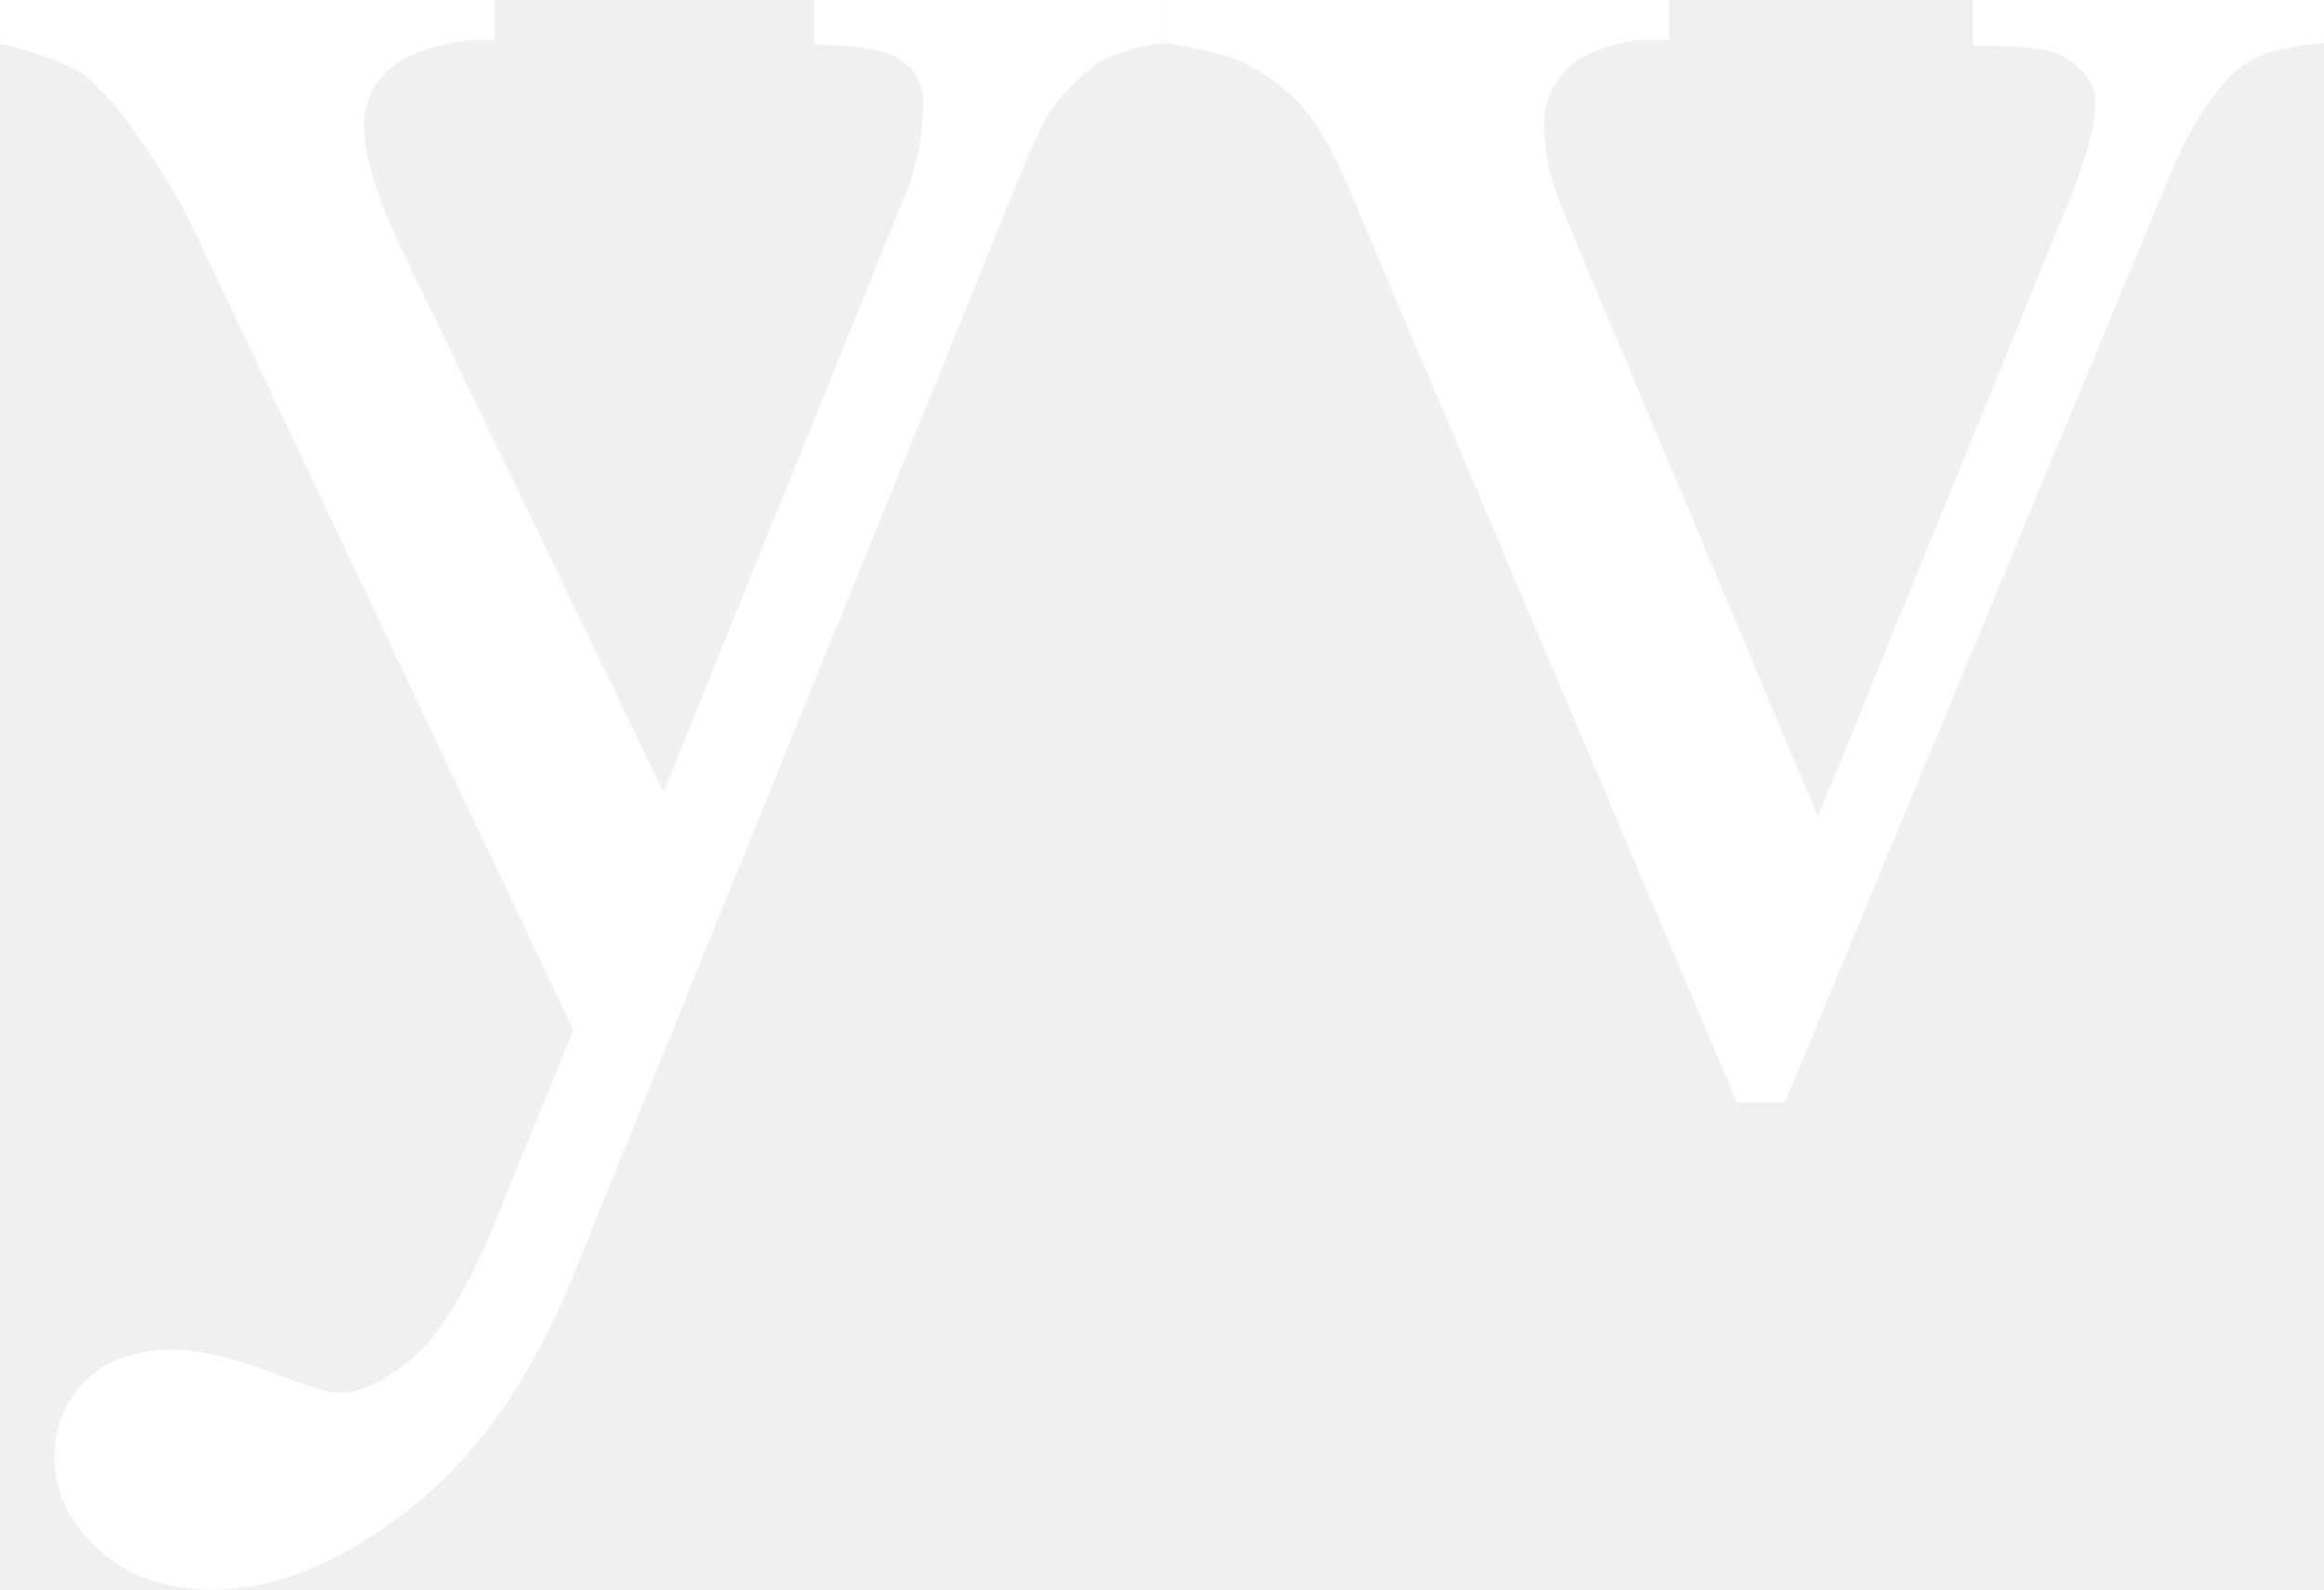
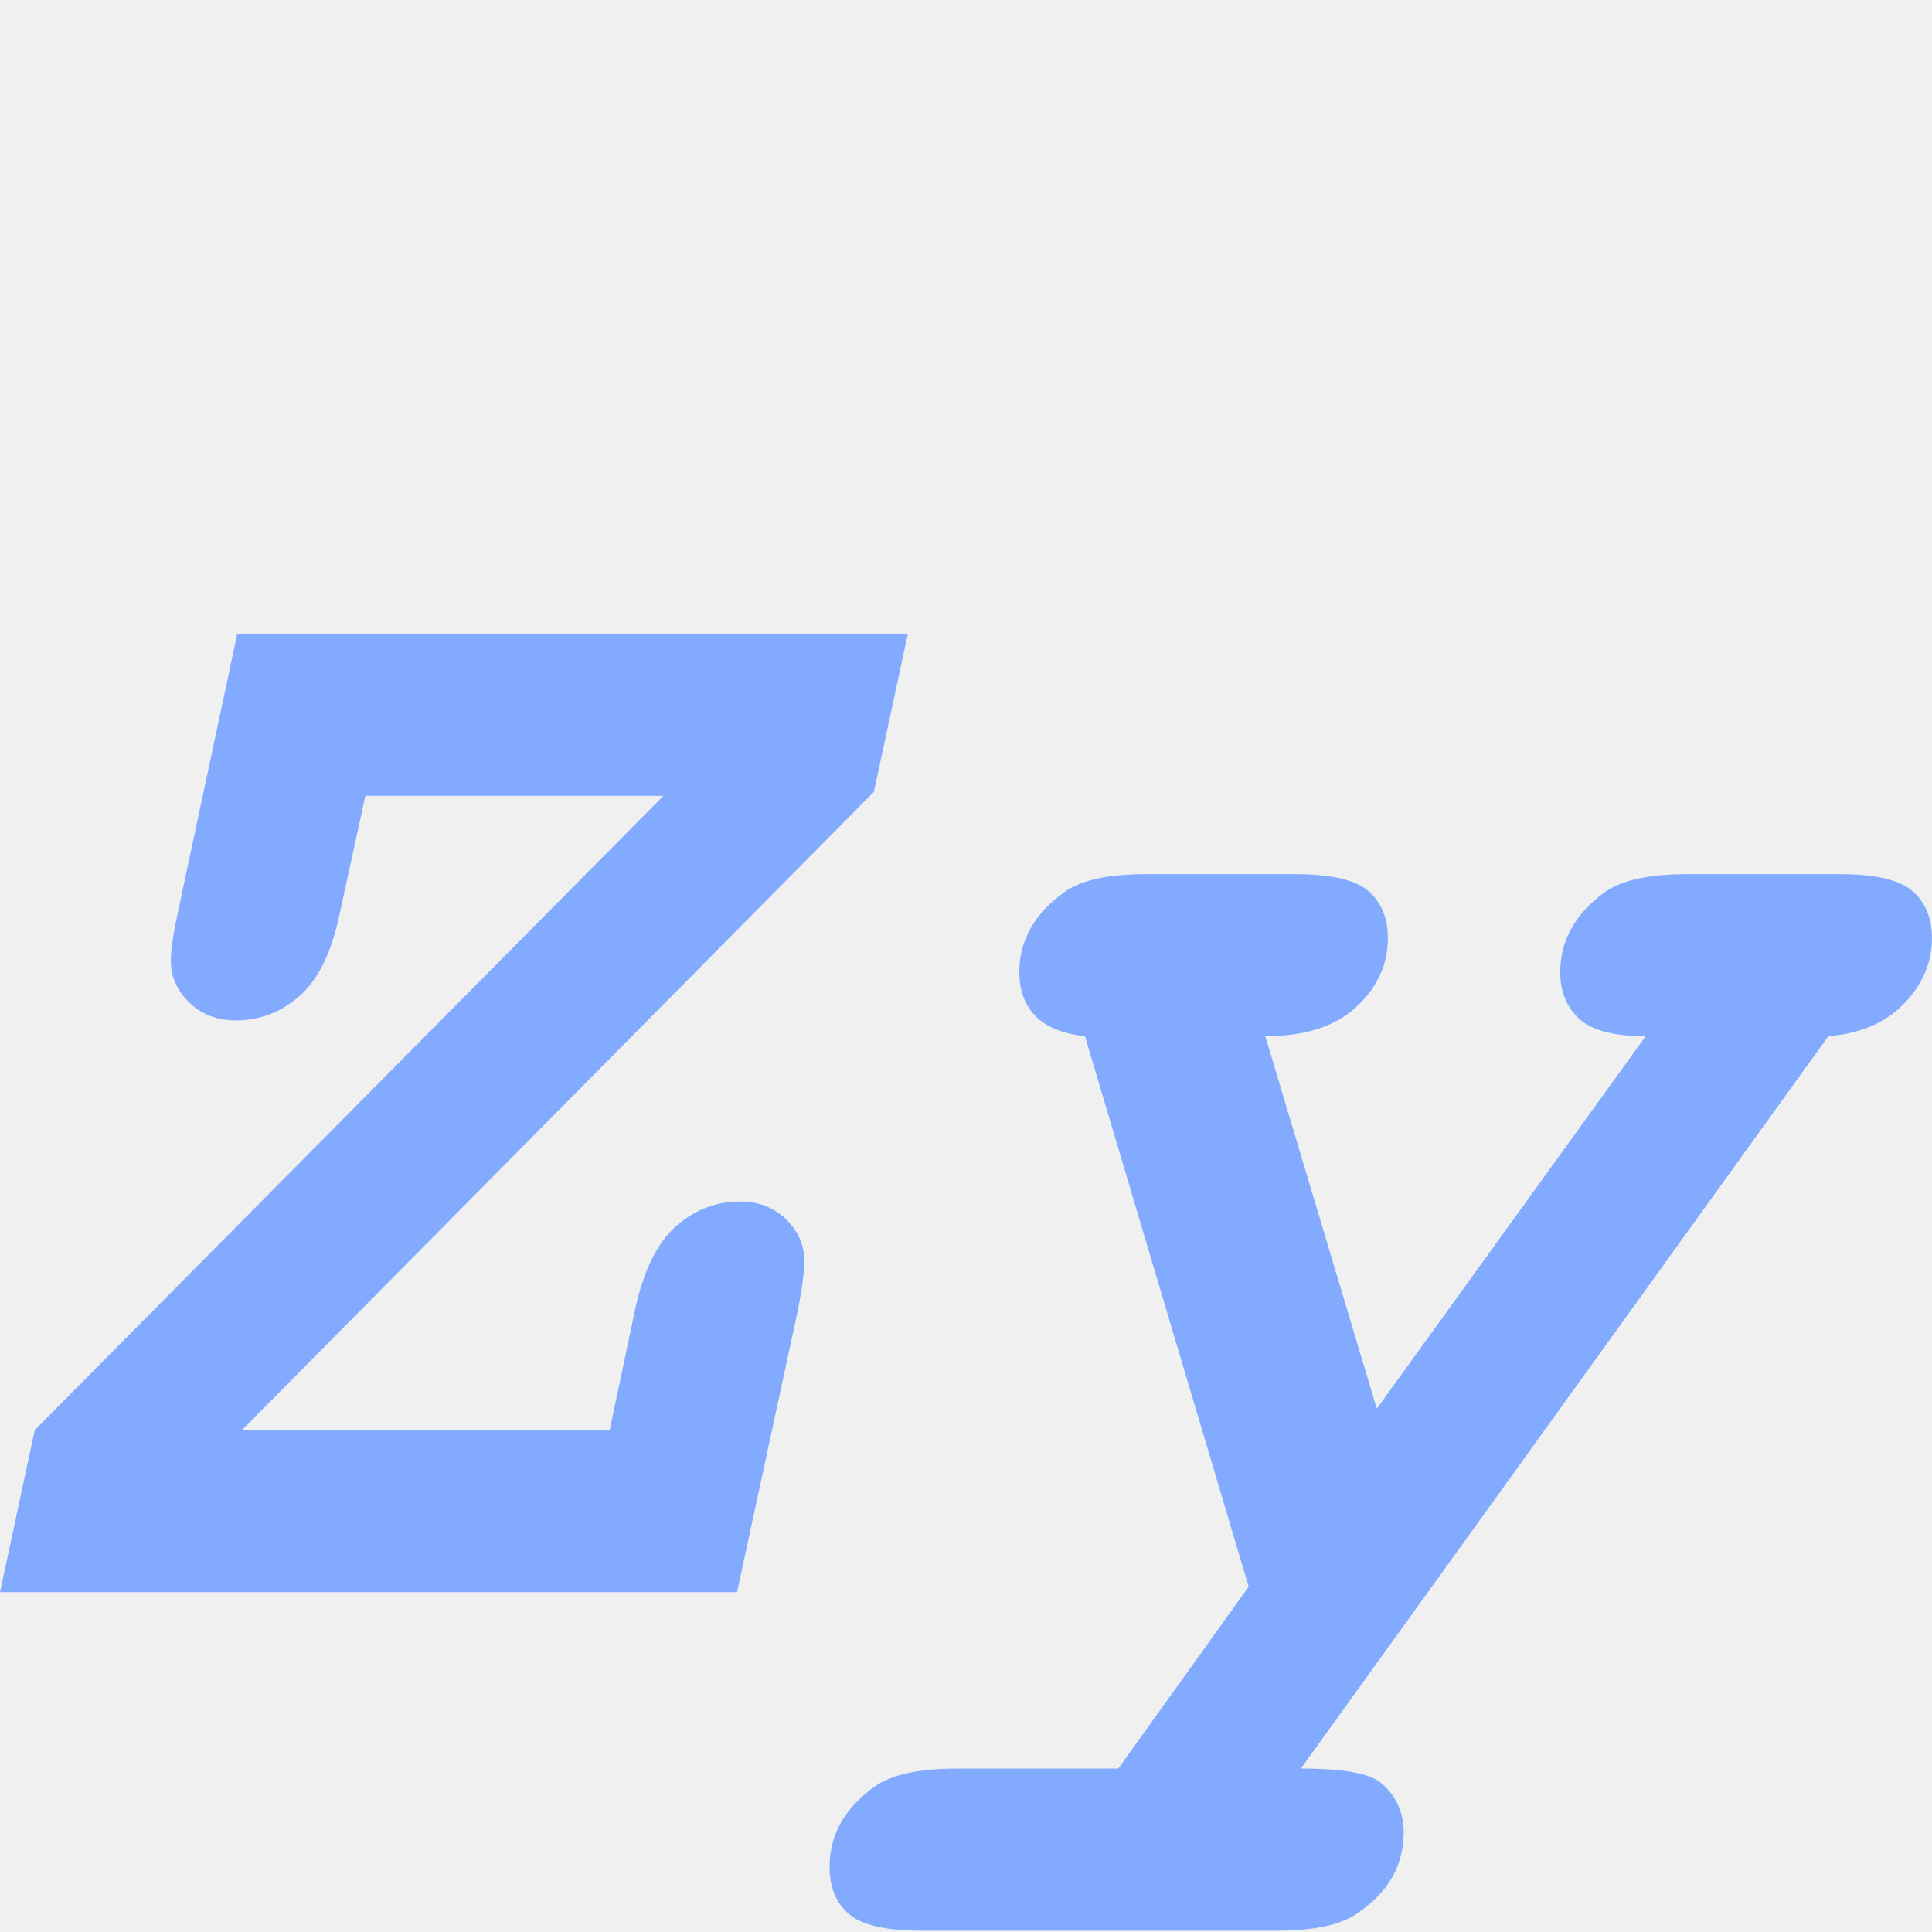
- <svg xmlns="http://www.w3.org/2000/svg" viewBox="0 0 291 198.93">
-   <defs>
-     <style>.a{fill:#fff;}</style>
-   </defs>
-   <path class="a" d="M189,281h62v5h-3.23c-4.4.71-7.69,1.66-9.89,3.56a9,9,0,0,0-3.3,7.11q0,5.71,4.84,15.82l32.66,67.67,30-74.12a30.8,30.8,0,0,0,2.49-11.86,6.42,6.42,0,0,0-1-4,7.8,7.8,0,0,0-3.66-2.56c-1.66-.63-4.59-1-8.92-1V281h44v5.42a20.68,20.68,0,0,0-8.32,2.34,24.32,24.32,0,0,0-6.43,6.6q-1.31,2-5,11.27L260.83,440.52Q253,460,240.17,470t-24.6,10q-8.61,0-14.16-5c-3.7-3.33-5.55-7.13-5.55-11.43a12.87,12.87,0,0,1,4-9.89q4-3.74,11-3.73,4.82,0,13.14,3.22c3.89,1.46,6.33,2.2,7.3,2.2q4.38,0,9.56-4.54t10.44-17.58l9.49-23.29-48-101.22a81.06,81.06,0,0,0-7-11.28,32.88,32.88,0,0,0-6-6.89q-3.36-2.34-10.8-4.1Z" transform="translate(-189 -281)" />
-   <path class="a" d="M335,281h63v5h-3.94c-3.81.71-6.71,1.64-8.71,3.49a9.68,9.68,0,0,0-3,7.47q0,5.13,3.08,12.16l31.2,74.12L448,306.34q3.36-8.2,3.37-12.46a4.86,4.86,0,0,0-1.17-3.36,8.12,8.12,0,0,0-4.11-3c-1.66-.53-5-.8-10.06-.8V281h44v5.41q-7.63.58-10.57,3.07-5.13,4.38-9.24,14.62L412.49,419h-6l-48-113q-3.23-7.89-6.16-11.33a24.43,24.43,0,0,0-7.49-5.78q-2.49-1.31-9.83-2.48Z" transform="translate(-189 -281)" />
-   <text x="-189" y="-281" />
+ <svg xmlns="http://www.w3.org/2000/svg" version="1.1" id="图层_1" x="0px" y="0px" viewBox="0 0 480 480" style="enable-background:new 0 0 480 480;" xml:space="preserve">
+   <style type="text/css">
+ 	.st0{fill:none;}
+ 	.st1{fill:#82AAFF;}
+ </style>
+   <rect x="433" y="371.5" class="st0" width="7.5" height="16.5" />
+   <g>
+     <path class="st1" d="M60.12,355.3h91.36l6.29-29.86c2.09-9.69,5.47-16.6,10.12-20.73c4.65-4.13,9.99-6.19,16.01-6.19   c4.58,0,8.38,1.47,11.4,4.42c3.01,2.95,4.52,6.39,4.52,10.31c0,2.75-0.52,6.81-1.57,12.18l-15.13,70.14H0l8.64-40.28l156.2-157.57   H90.77l-6.29,28.88c-1.96,9.69-5.27,16.6-9.92,20.73c-4.65,4.13-9.99,6.19-16.01,6.19c-4.59,0-8.42-1.47-11.49-4.42   c-3.08-2.95-4.62-6.45-4.62-10.51c0-2.49,0.59-6.48,1.77-11.98l14.74-69.16h166.61l-8.45,39.29L60.12,355.3z" />
+     <path class="st1" d="M310.23,394.21l-40.67-136.75c-5.63-0.65-9.76-2.36-12.38-5.11c-2.62-2.75-3.93-6.35-3.93-10.81   c0-7.99,3.8-14.67,11.4-20.04c4.06-2.88,10.81-4.32,20.24-4.32h36.74c9.04,0,15.16,1.41,18.37,4.22c3.21,2.82,4.81,6.71,4.81,11.69   c0,6.55-2.62,12.25-7.86,17.09c-5.24,4.85-12.77,7.27-22.59,7.27l27.7,92.54l66.8-92.54c-7.86,0-13.36-1.44-16.5-4.32   c-3.14-2.88-4.72-6.74-4.72-11.59c0-7.86,3.67-14.47,11-19.84c4.19-3.01,11.07-4.52,20.63-4.52H457c8.91,0,14.96,1.41,18.17,4.22   c3.21,2.82,4.81,6.71,4.81,11.69c0,6.03-2.29,11.43-6.88,16.21c-4.59,4.78-10.87,7.5-18.86,8.15L323.2,439.39   c10.48,0,17.09,1.18,19.84,3.54c3.8,3.14,5.7,7.27,5.7,12.38c0,8.25-3.93,15-11.79,20.24c-4.06,2.75-10.68,4.13-19.84,4.13h-88.02   c-8.91,0-14.97-1.38-18.17-4.13c-3.21-2.75-4.81-6.68-4.81-11.79c0-7.99,3.8-14.67,11.4-20.04c4.19-2.88,10.94-4.32,20.24-4.32   h40.08L310.23,394.21z" />
+   </g>
</svg>
